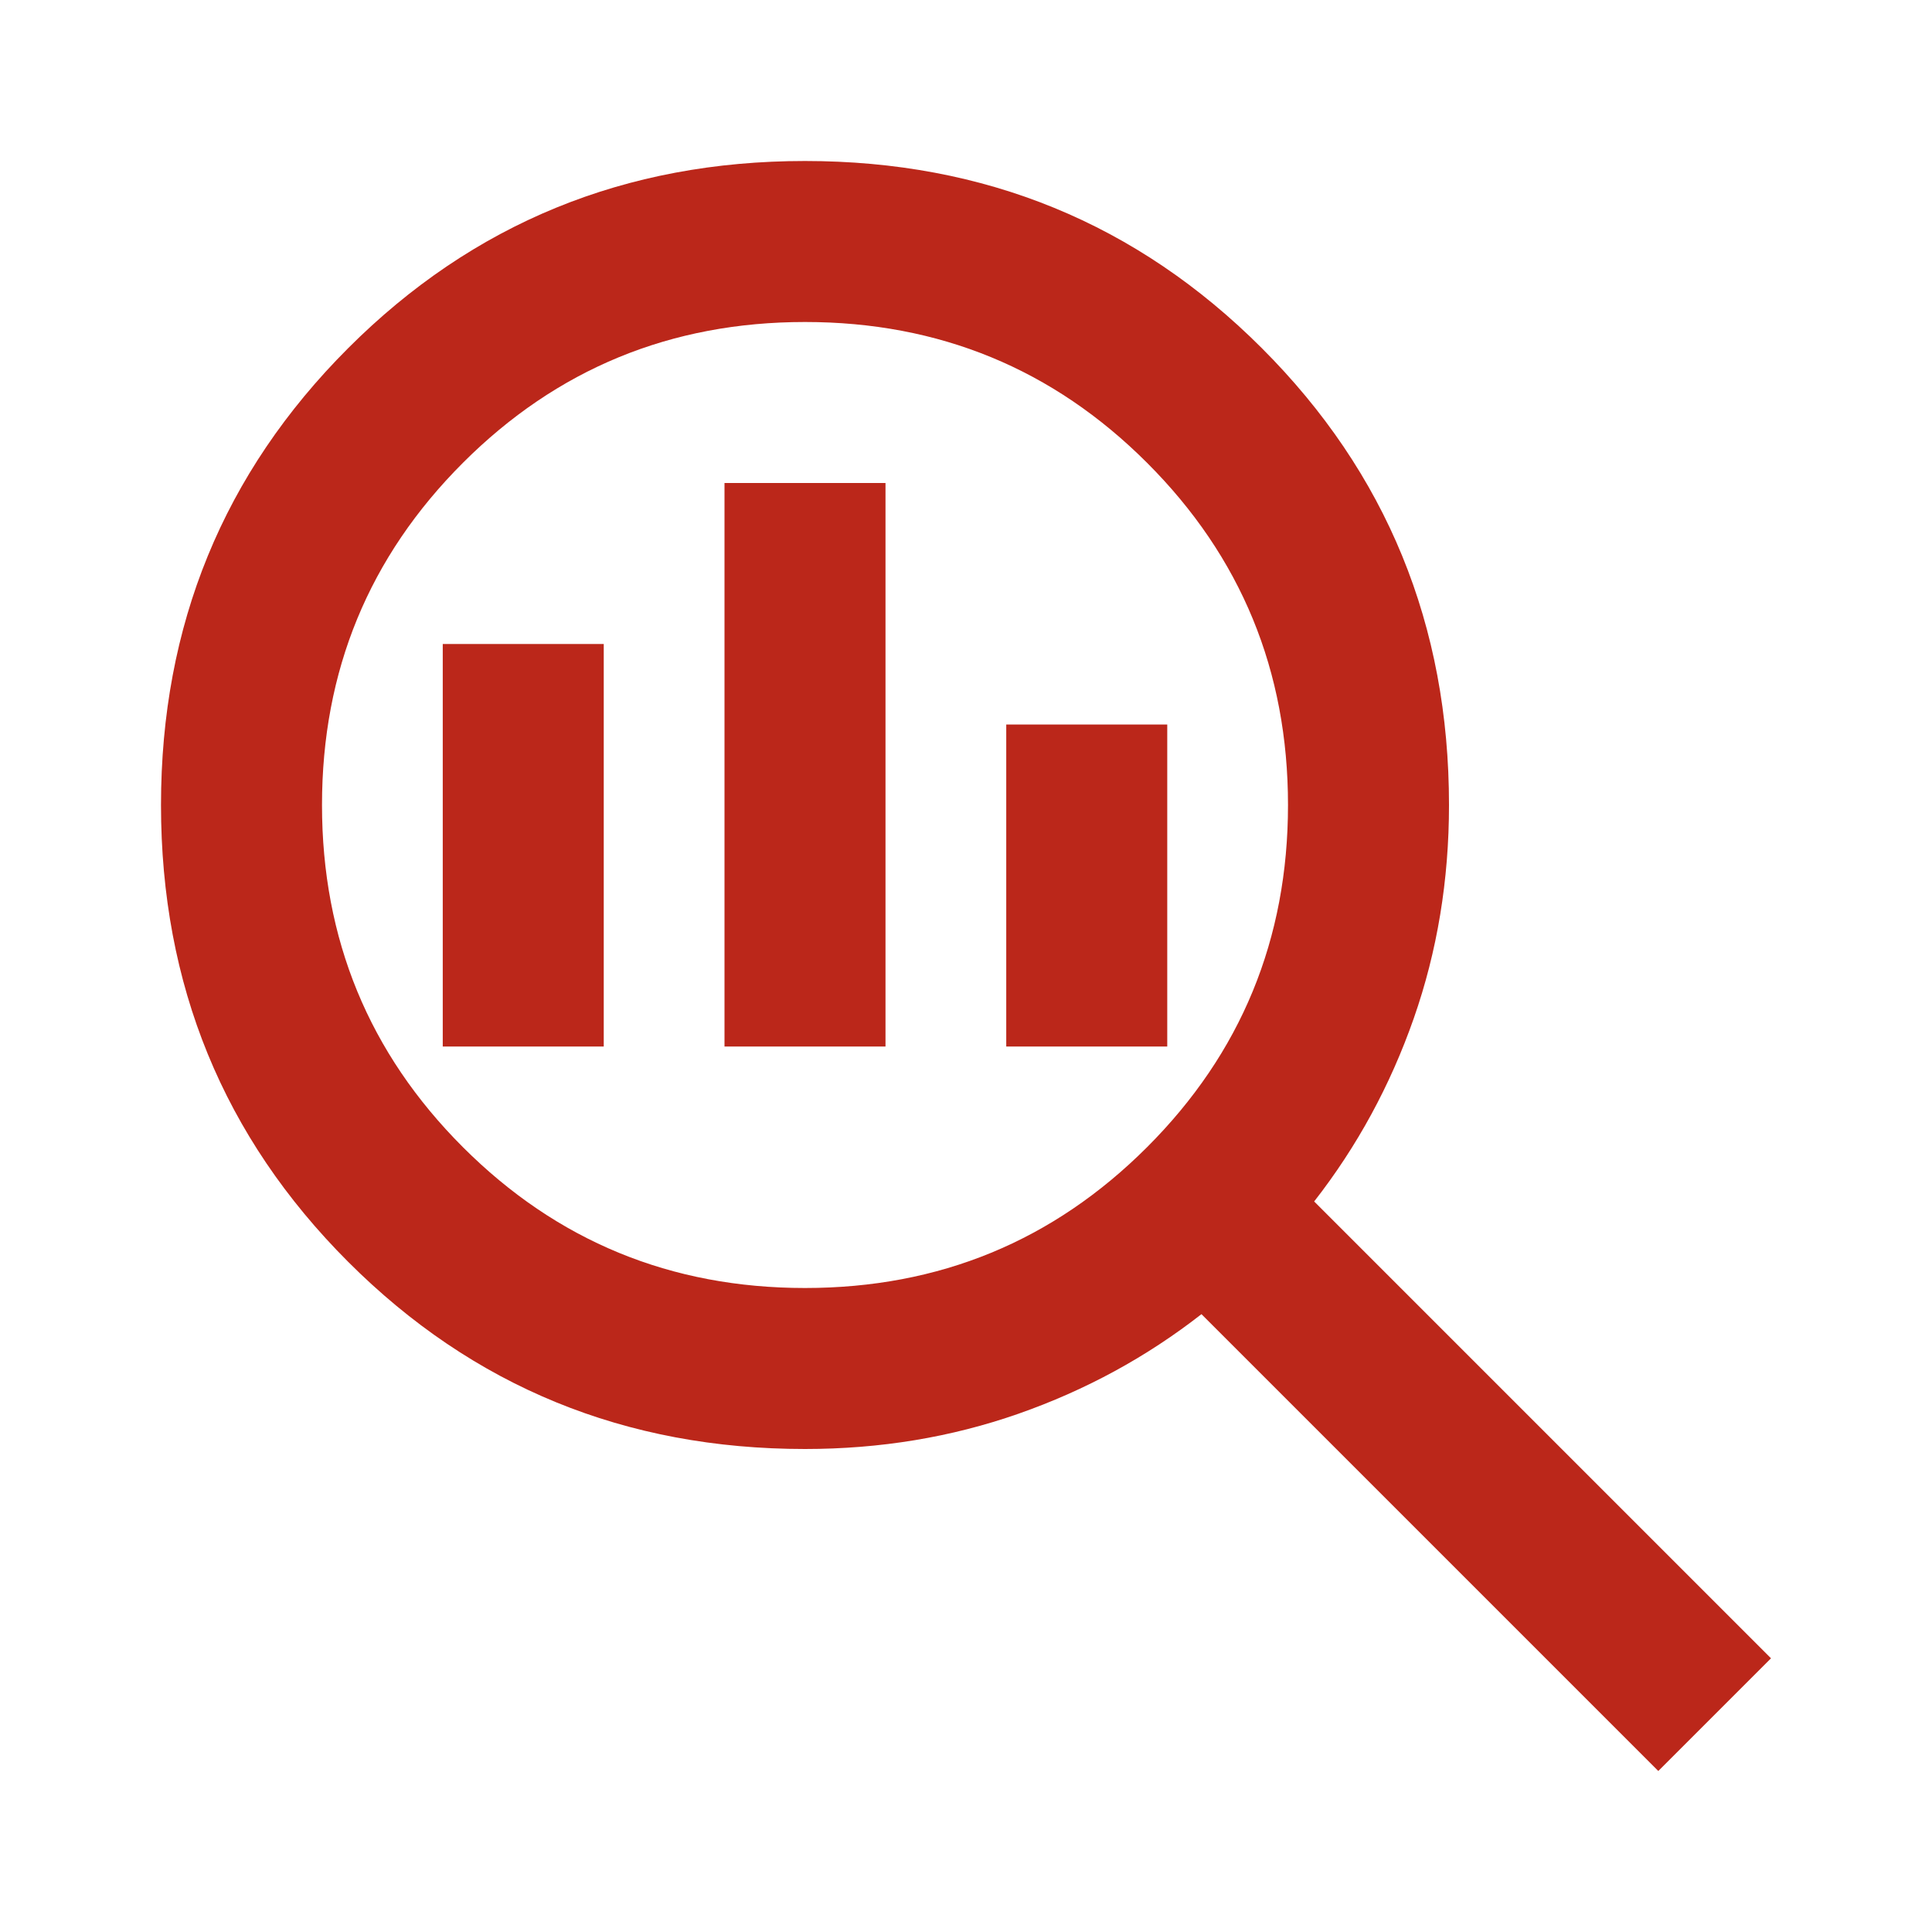
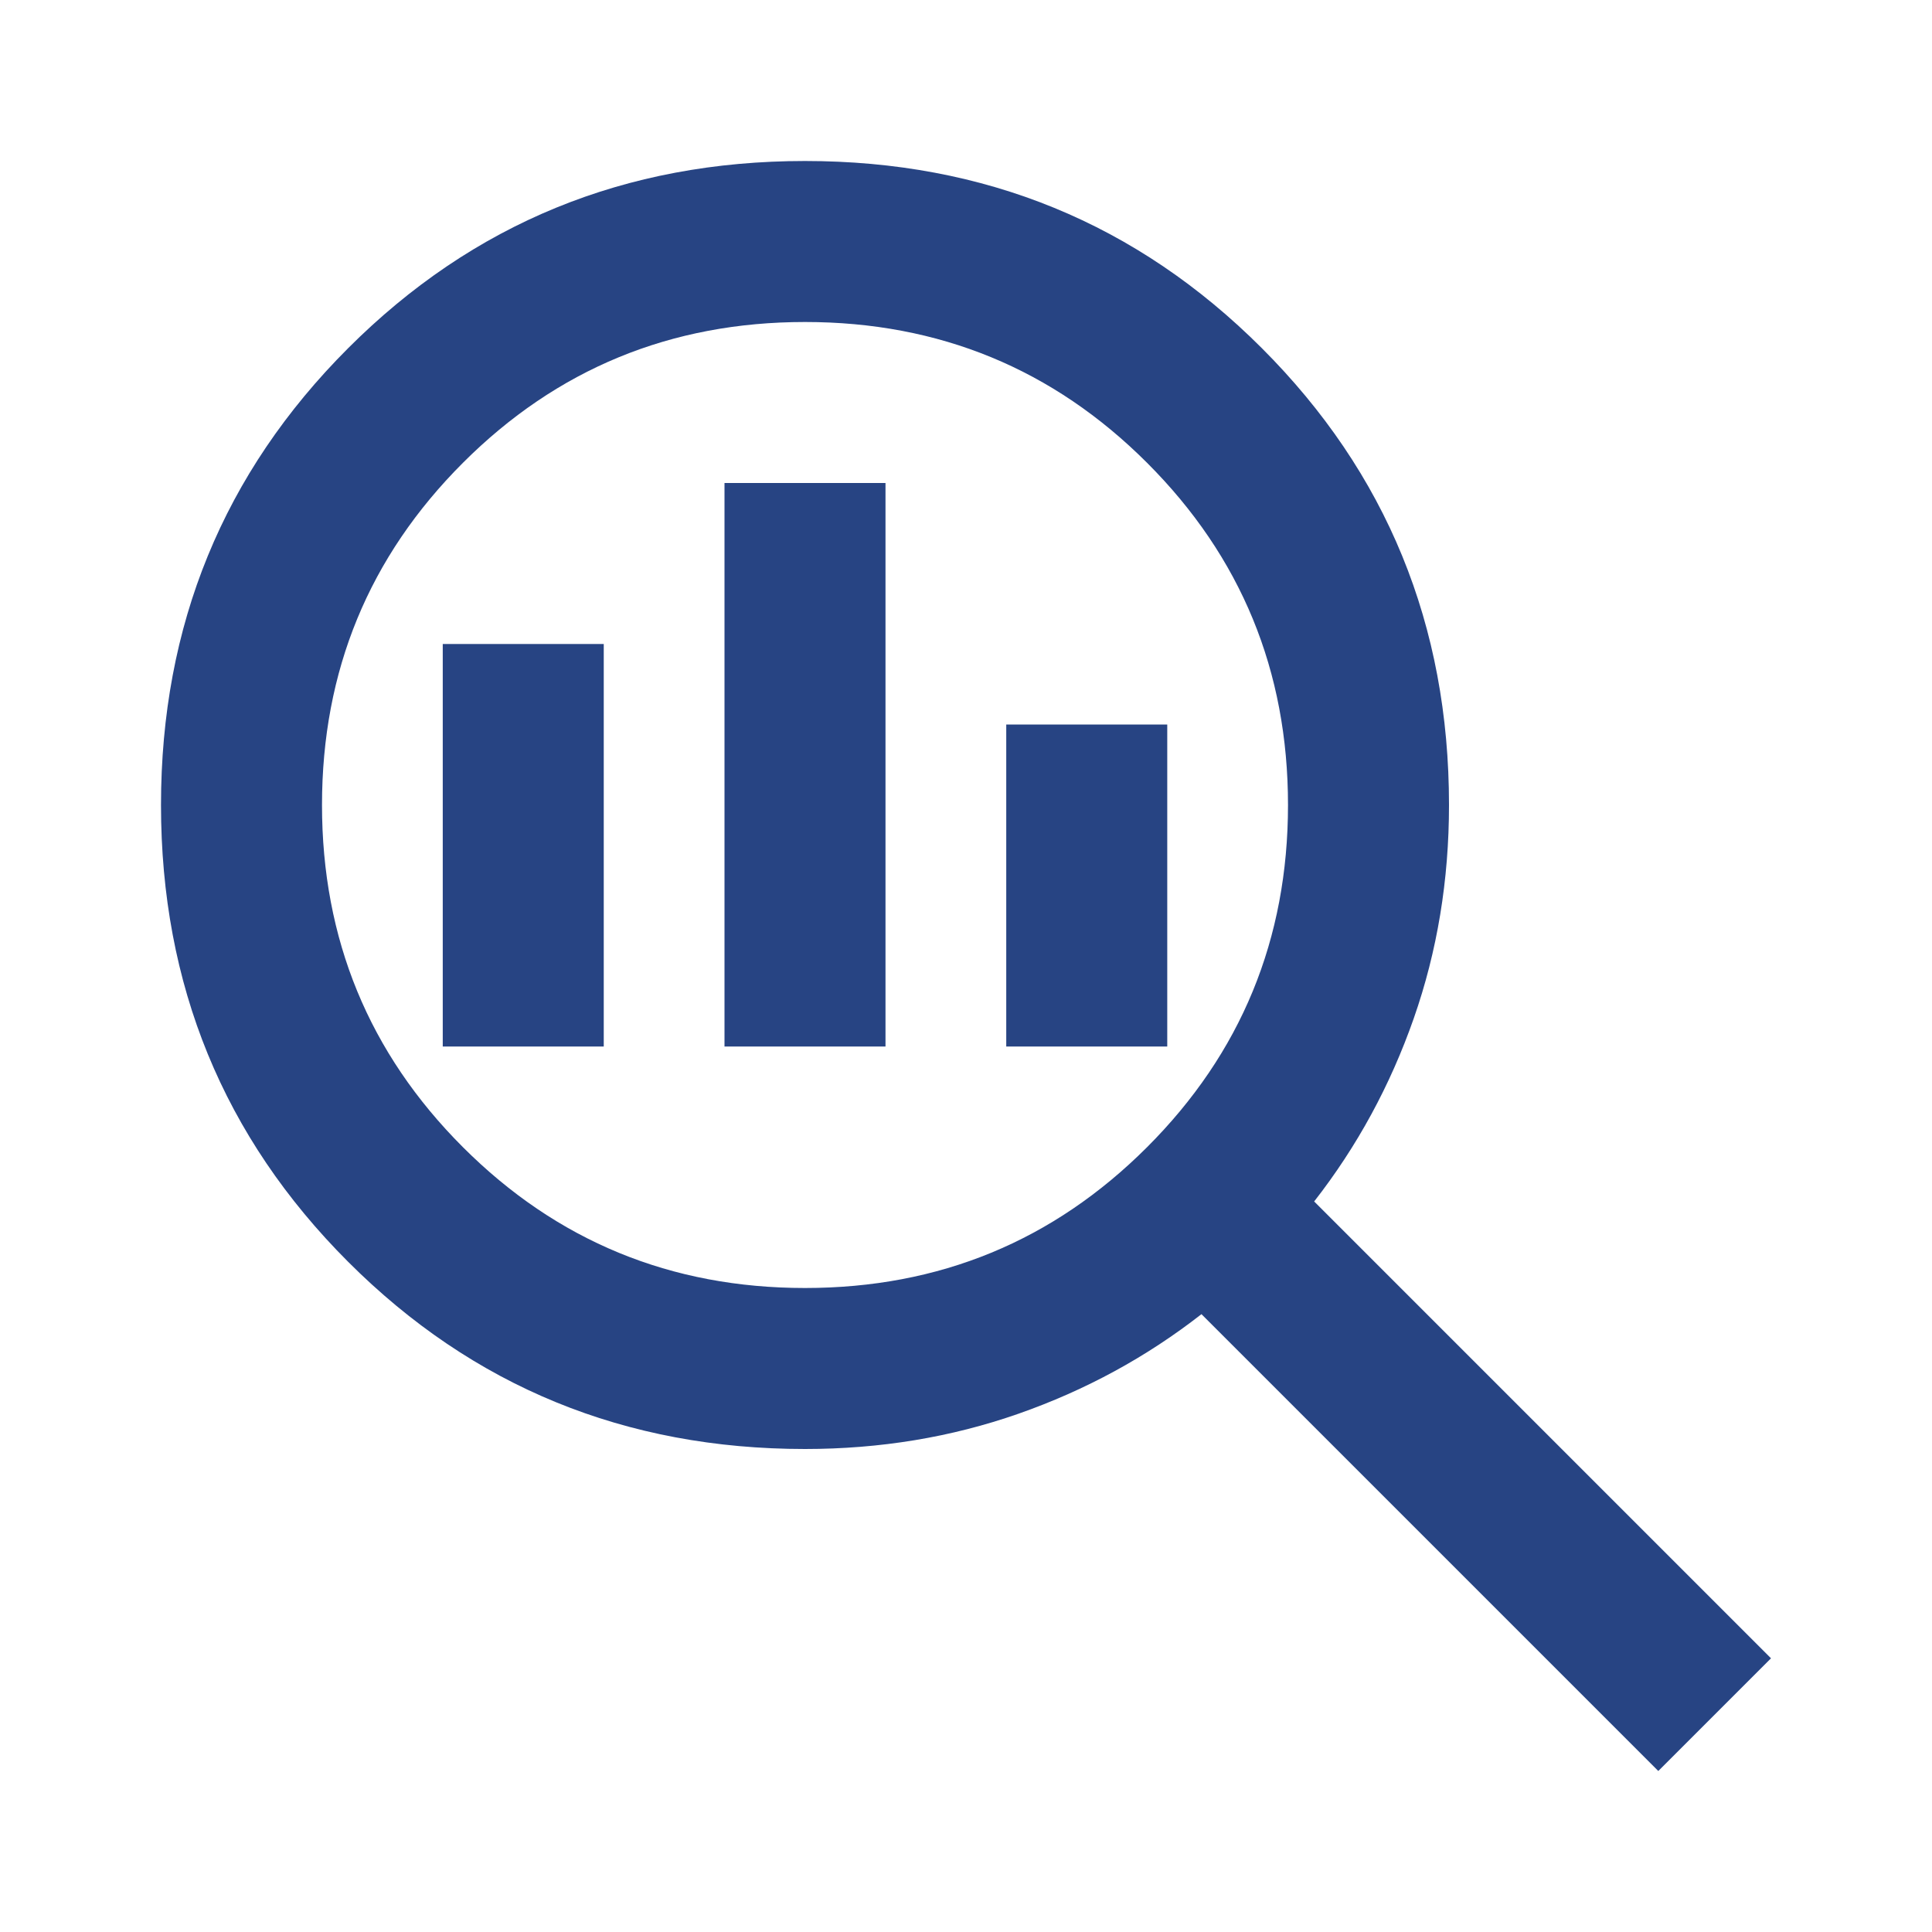
- <svg xmlns="http://www.w3.org/2000/svg" height="24px" viewBox="0 -960 960 960" width="24px" fill="#BB271A">
+ <svg xmlns="http://www.w3.org/2000/svg" height="24px" viewBox="0 -960 960 960" width="24px" fill="#274483">
  <path d="M400-320q100 0 170-70t70-170q0-100-70-170t-170-70q-100 0-170 70t-70 170q0 100 70 170t170 70Zm-40-120v-280h80v280h-80Zm-140 0v-200h80v200h-80Zm280 0v-160h80v160h-80ZM824-80 597-307q-41 32-91 49.5T400-240q-134 0-227-93T80-560q0-134 93-227t227-93q134 0 227 93t93 227q0 56-17.5 106T653-363l227 227-56 56Z" />
</svg>
